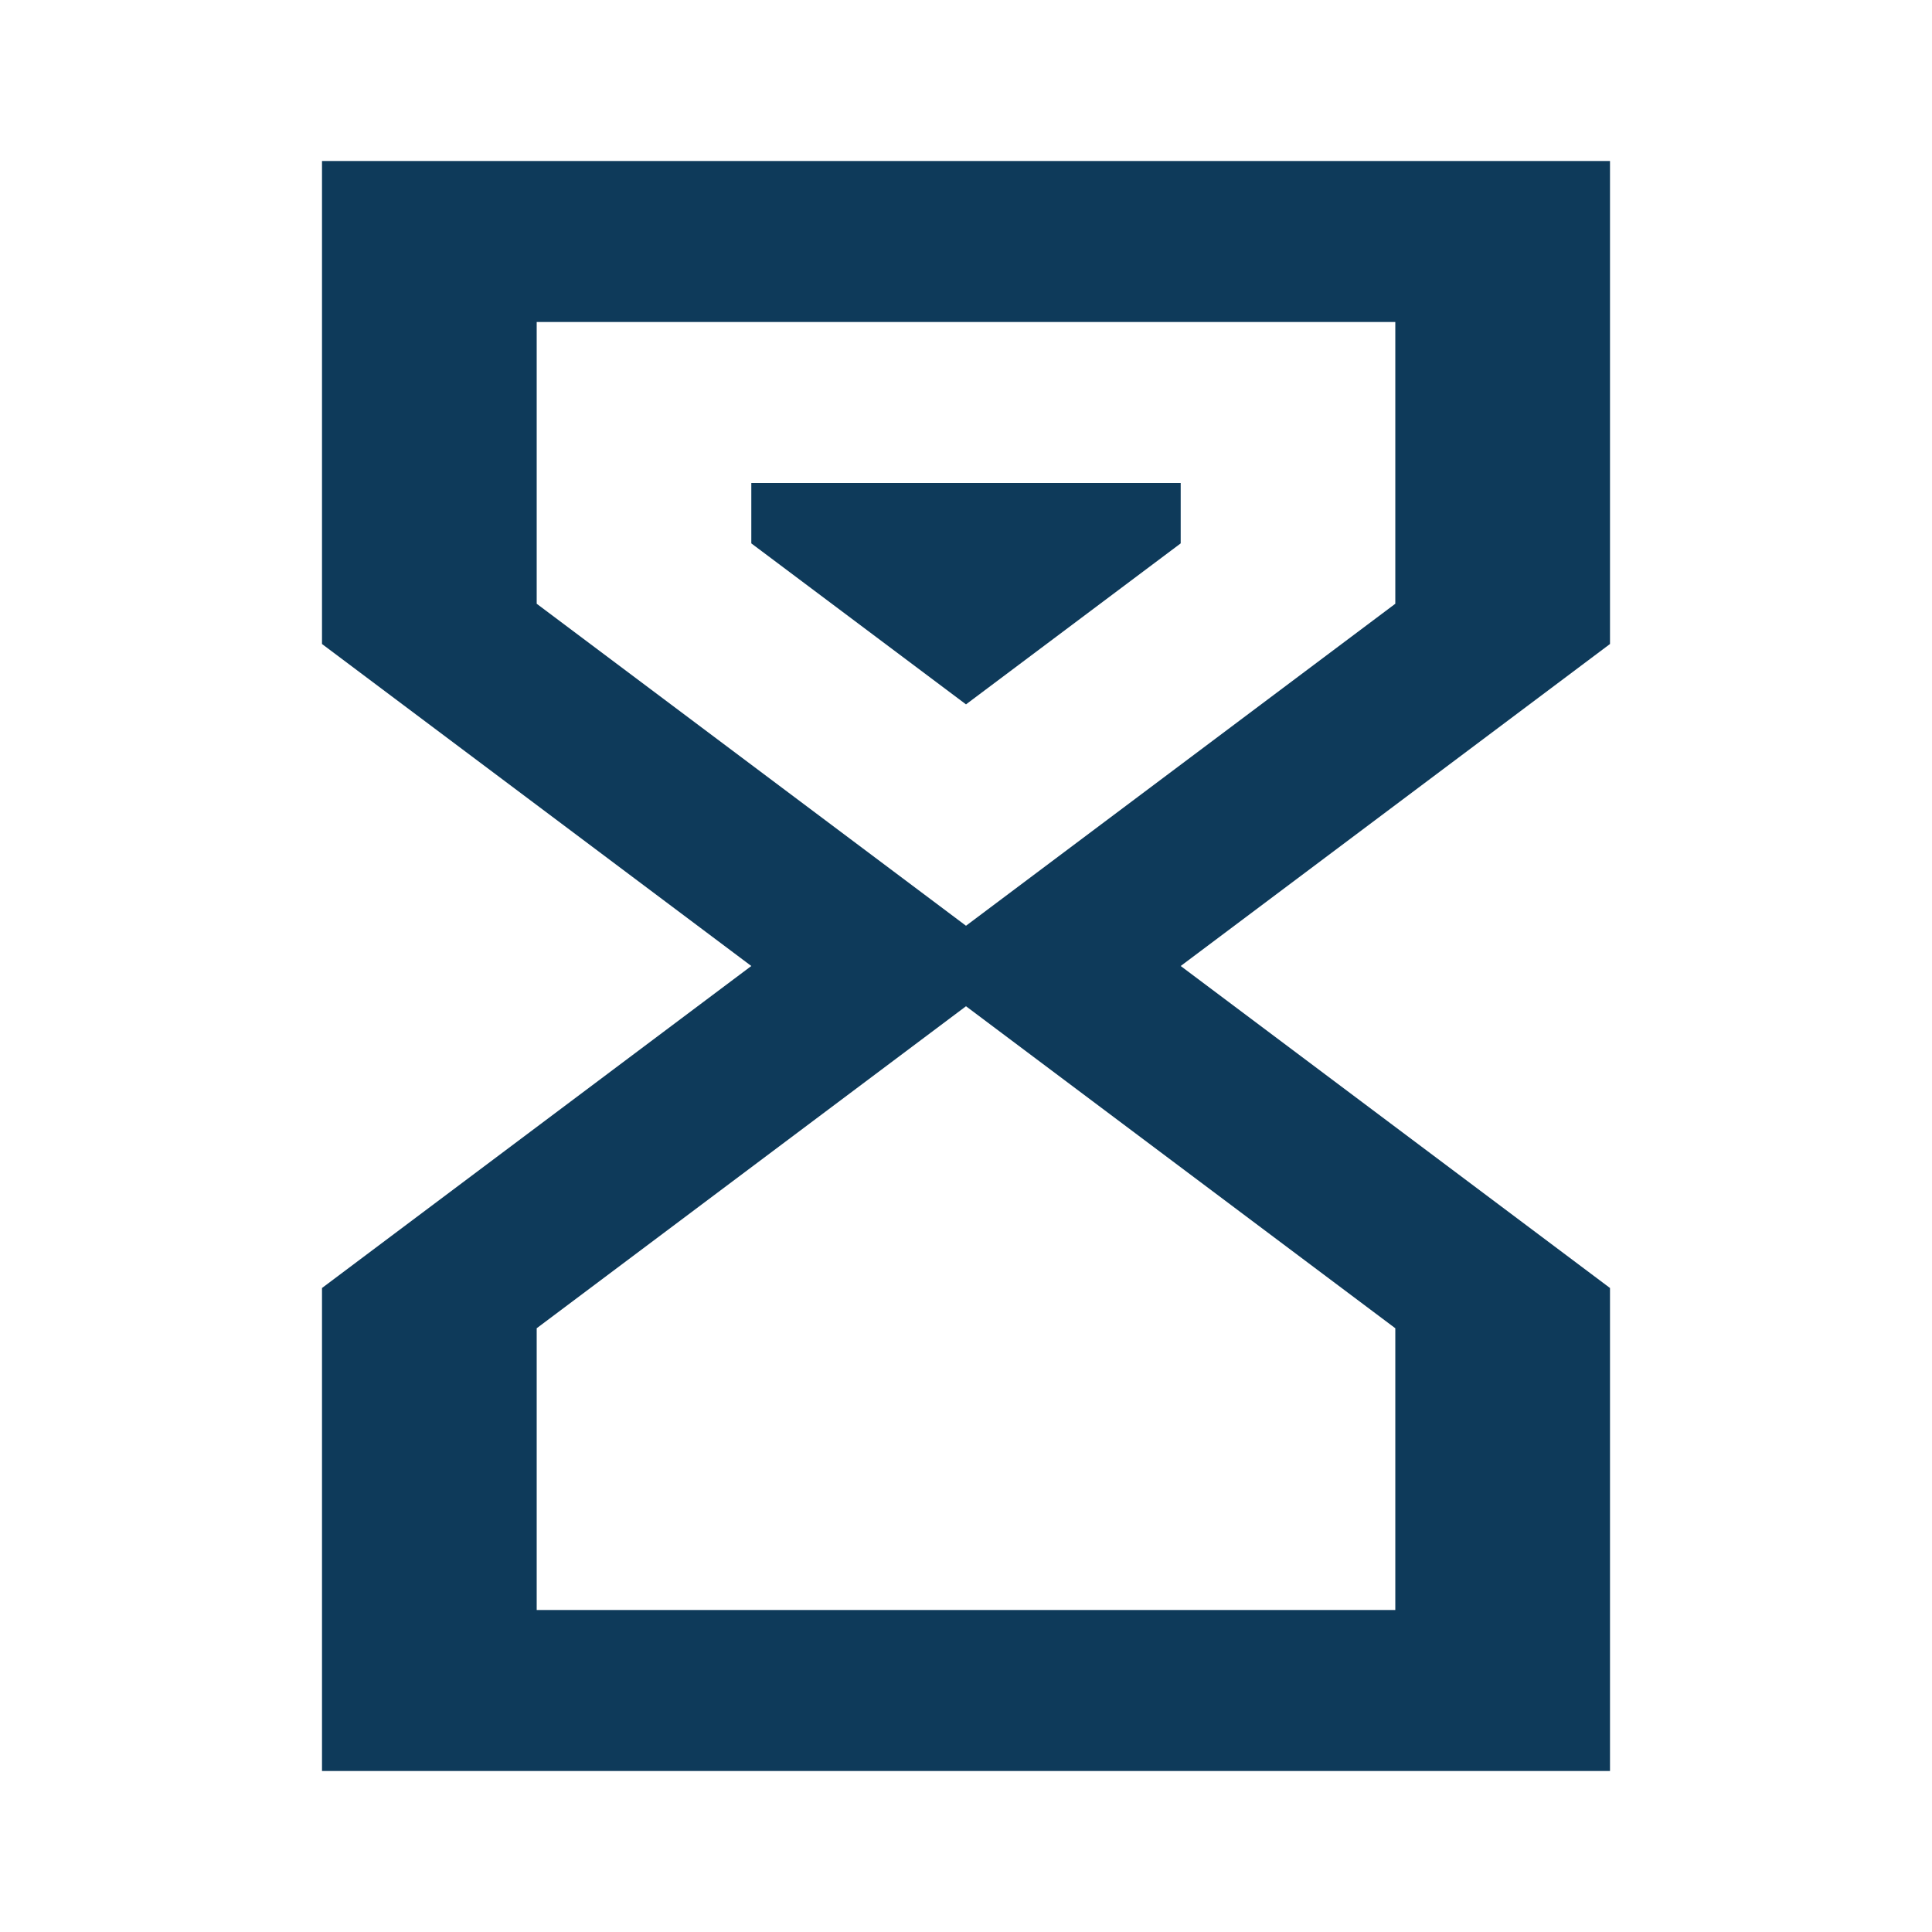
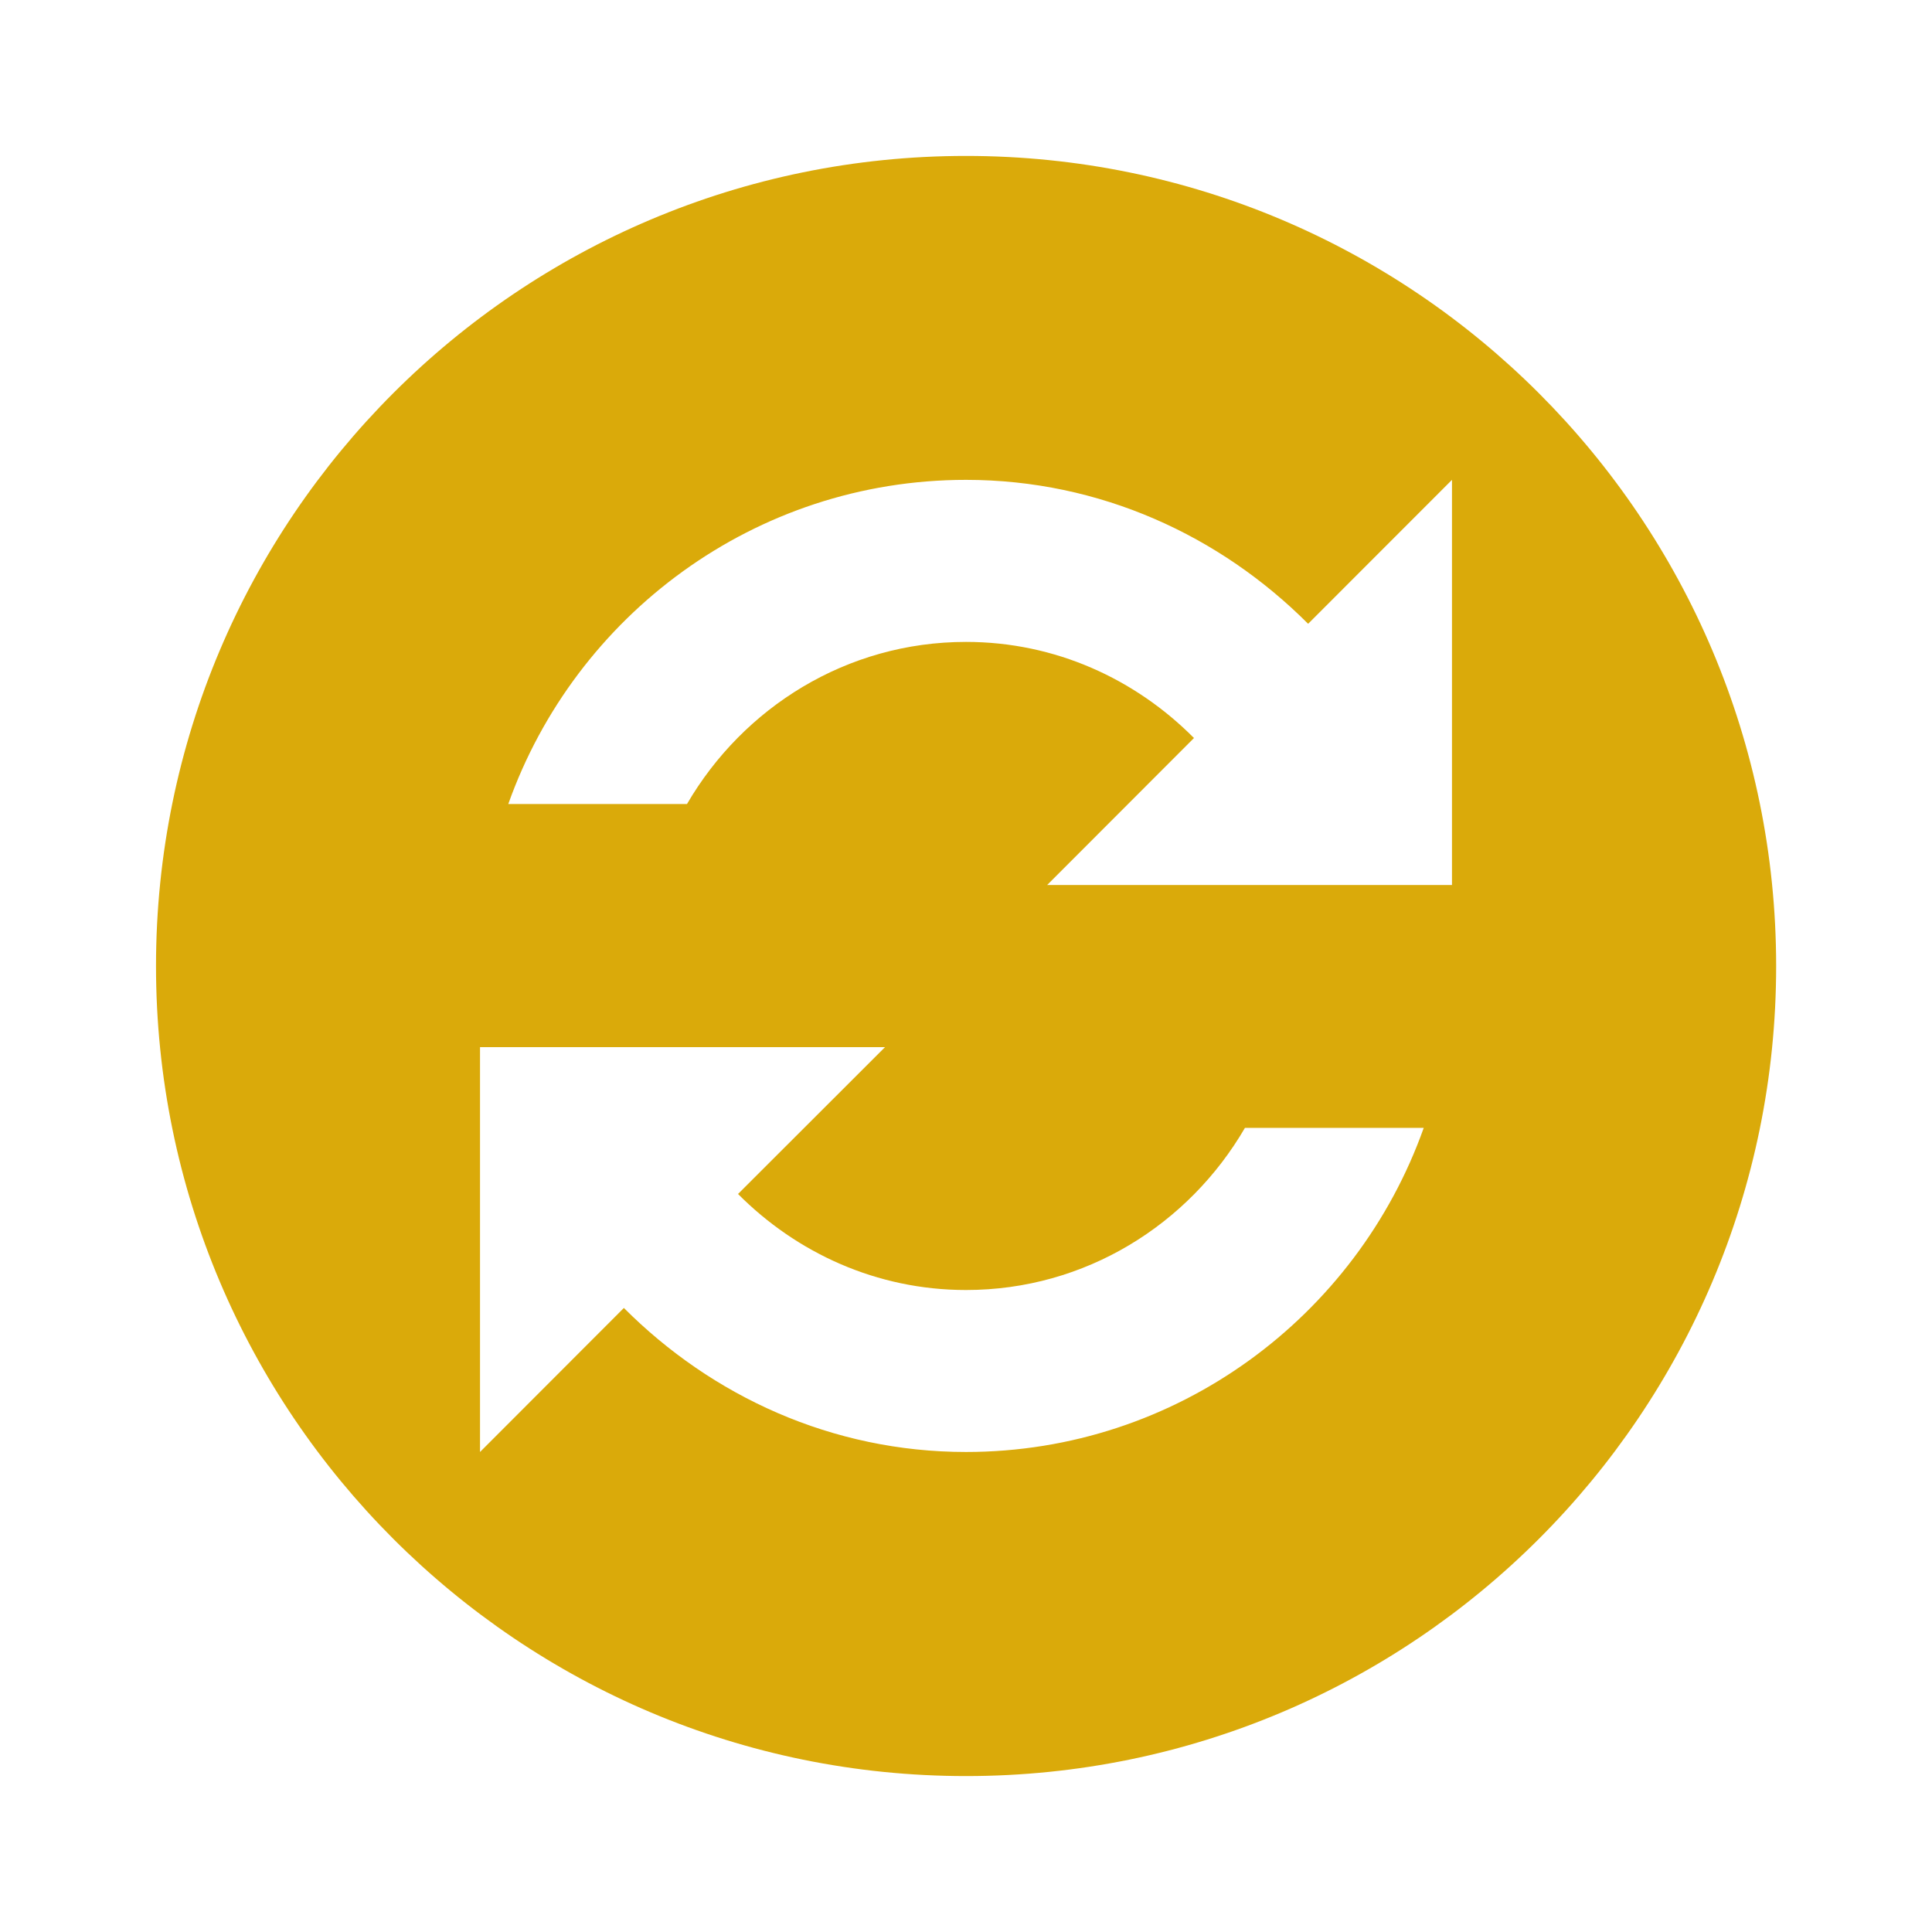
- <svg xmlns="http://www.w3.org/2000/svg" viewBox="0 0 24 24" height="24" width="24" version="1.1">
-   <path style="fill:#0e3a5a;fill-opacity:1;stroke-width:1.155" d="M 4,2 H 20 V 8 8 8 L 14.667,12 20,16 v 0 0 6 H 4 v -6 0 0 L 9.333,12 4,8 V 8 8 2 M 17.333,16.5 12,12.5 6.667,16.5 V 20 H 17.333 V 16.5 M 12,11.5 17.333,7.5 V 4 H 6.667 V 7.5 L 12,11.5 M 9.333,6 H 14.667 V 6.75 L 12,8.75 9.333,6.75 Z" />
+ <svg xmlns="http://www.w3.org/2000/svg" version="1.1" id="Layer_1" x="0px" y="0px" width="24px" height="24px" viewBox="0 0 24 24" enable-background="new 0 0 24 24" xml:space="preserve">
+   <path d="M-101.333,23C-107.777,23-113,28.223-113,34.667c0,6.443,5.224,11.667,11.667,11.667c6.444,0,11.667-5.224,11.667-11.667  C-89.666,28.223-94.89,23-101.333,23z M-101.333,41.667c-1.931,0-3.661-0.805-4.927-2.073l-2.073,2.073v-5.833h5.833l-2.116,2.116  c0.841,0.848,1.995,1.384,3.283,1.384c1.72,0,3.208-0.945,4.019-2.334h2.573C-95.706,39.715-98.293,41.667-101.333,41.667z   M-94.333,33.5h-5.833l2.116-2.116c-0.841-0.849-1.995-1.384-3.283-1.384c-1.72,0-3.208,0.945-4.018,2.333h-2.574  c0.964-2.715,3.552-4.667,6.592-4.667c1.931,0,3.662,0.806,4.927,2.073l2.073-2.073V33.5z" />
+   <path fill="#DAAA0A" d="M12,1.937C6.443,1.937,1.938,6.442,1.938,12c0,5.559,4.506,10.063,10.063,10.063  c5.559,0,10.063-4.504,10.063-10.063C22.063,6.442,17.559,1.937,12,1.937z M12,18.037c-1.666,0-3.158-0.695-4.25-1.789l-1.787,1.789  v-5.029h5.031l-1.826,1.824c0.726,0.73,1.721,1.193,2.832,1.193c1.484,0,2.768-0.816,3.465-2.014h2.221  C16.854,16.352,14.621,18.037,12,18.037z M18.037,10.994h-5.029l1.824-1.826C14.105,8.436,13.111,7.974,12,7.974  c-1.483,0-2.768,0.816-3.466,2.014h-2.22C7.146,7.645,9.377,5.961,12,5.961c1.664,0,3.158,0.694,4.25,1.788l1.787-1.788V10.994z" />
</svg>
